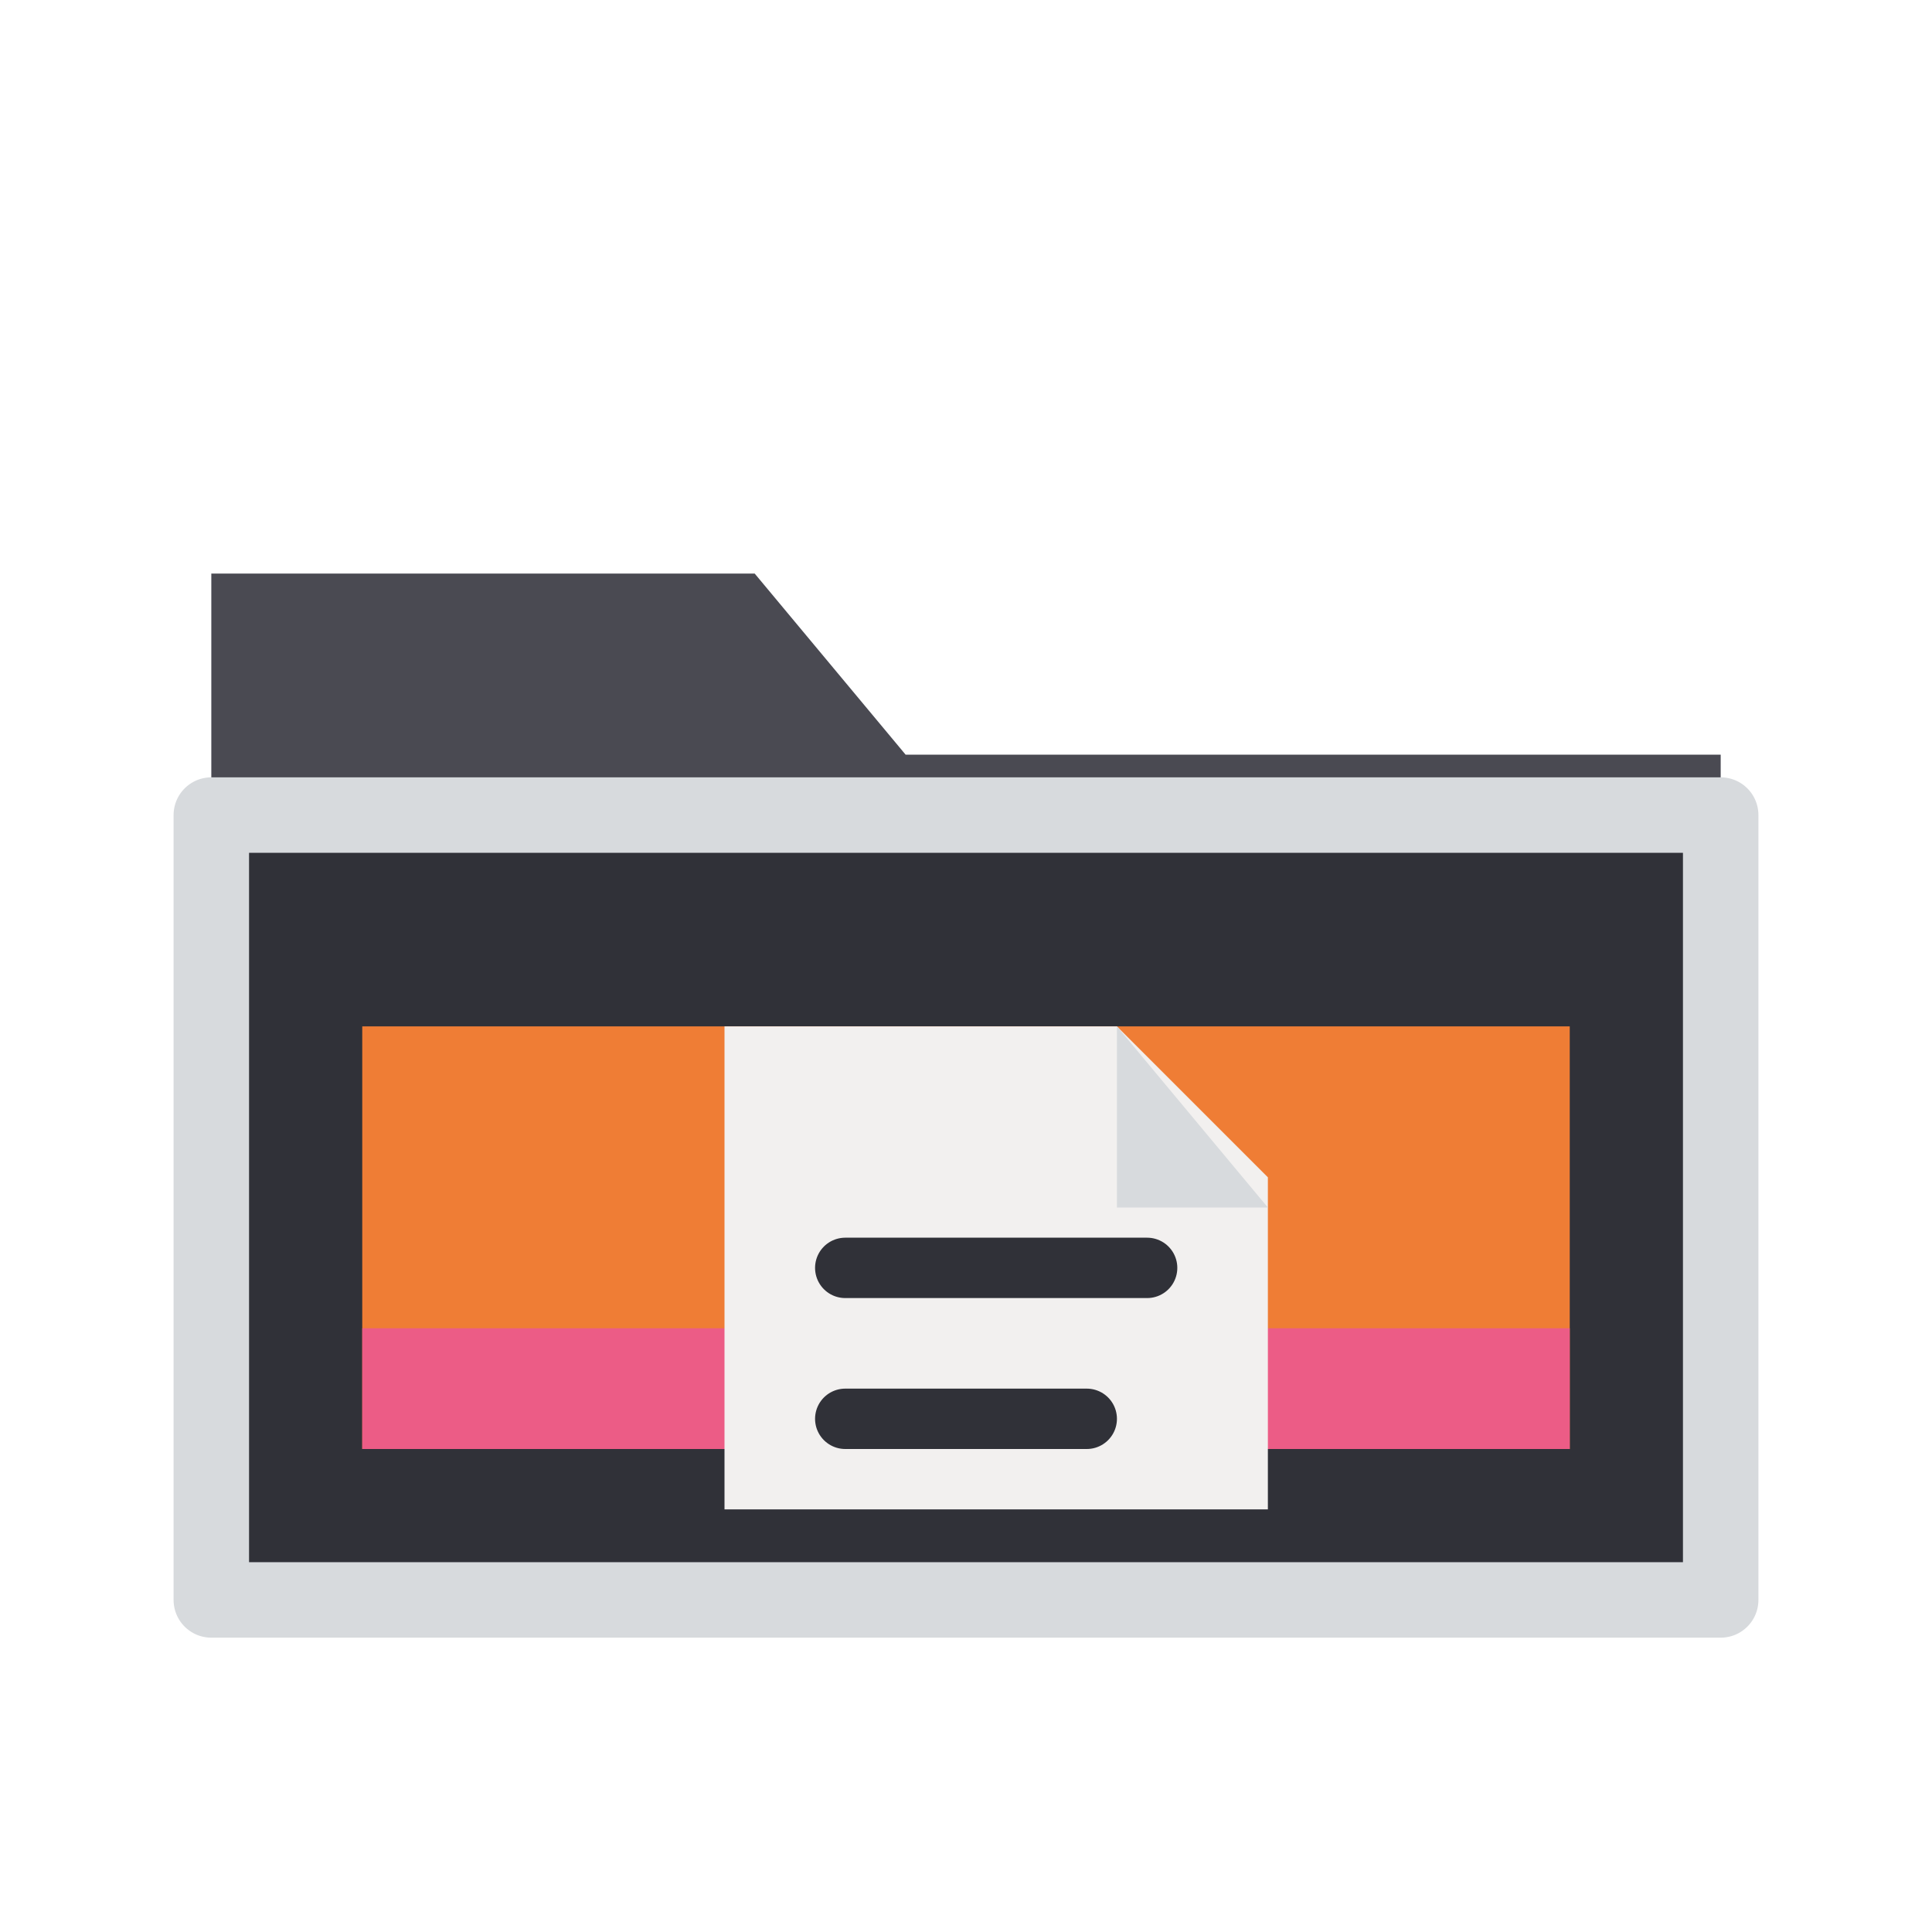
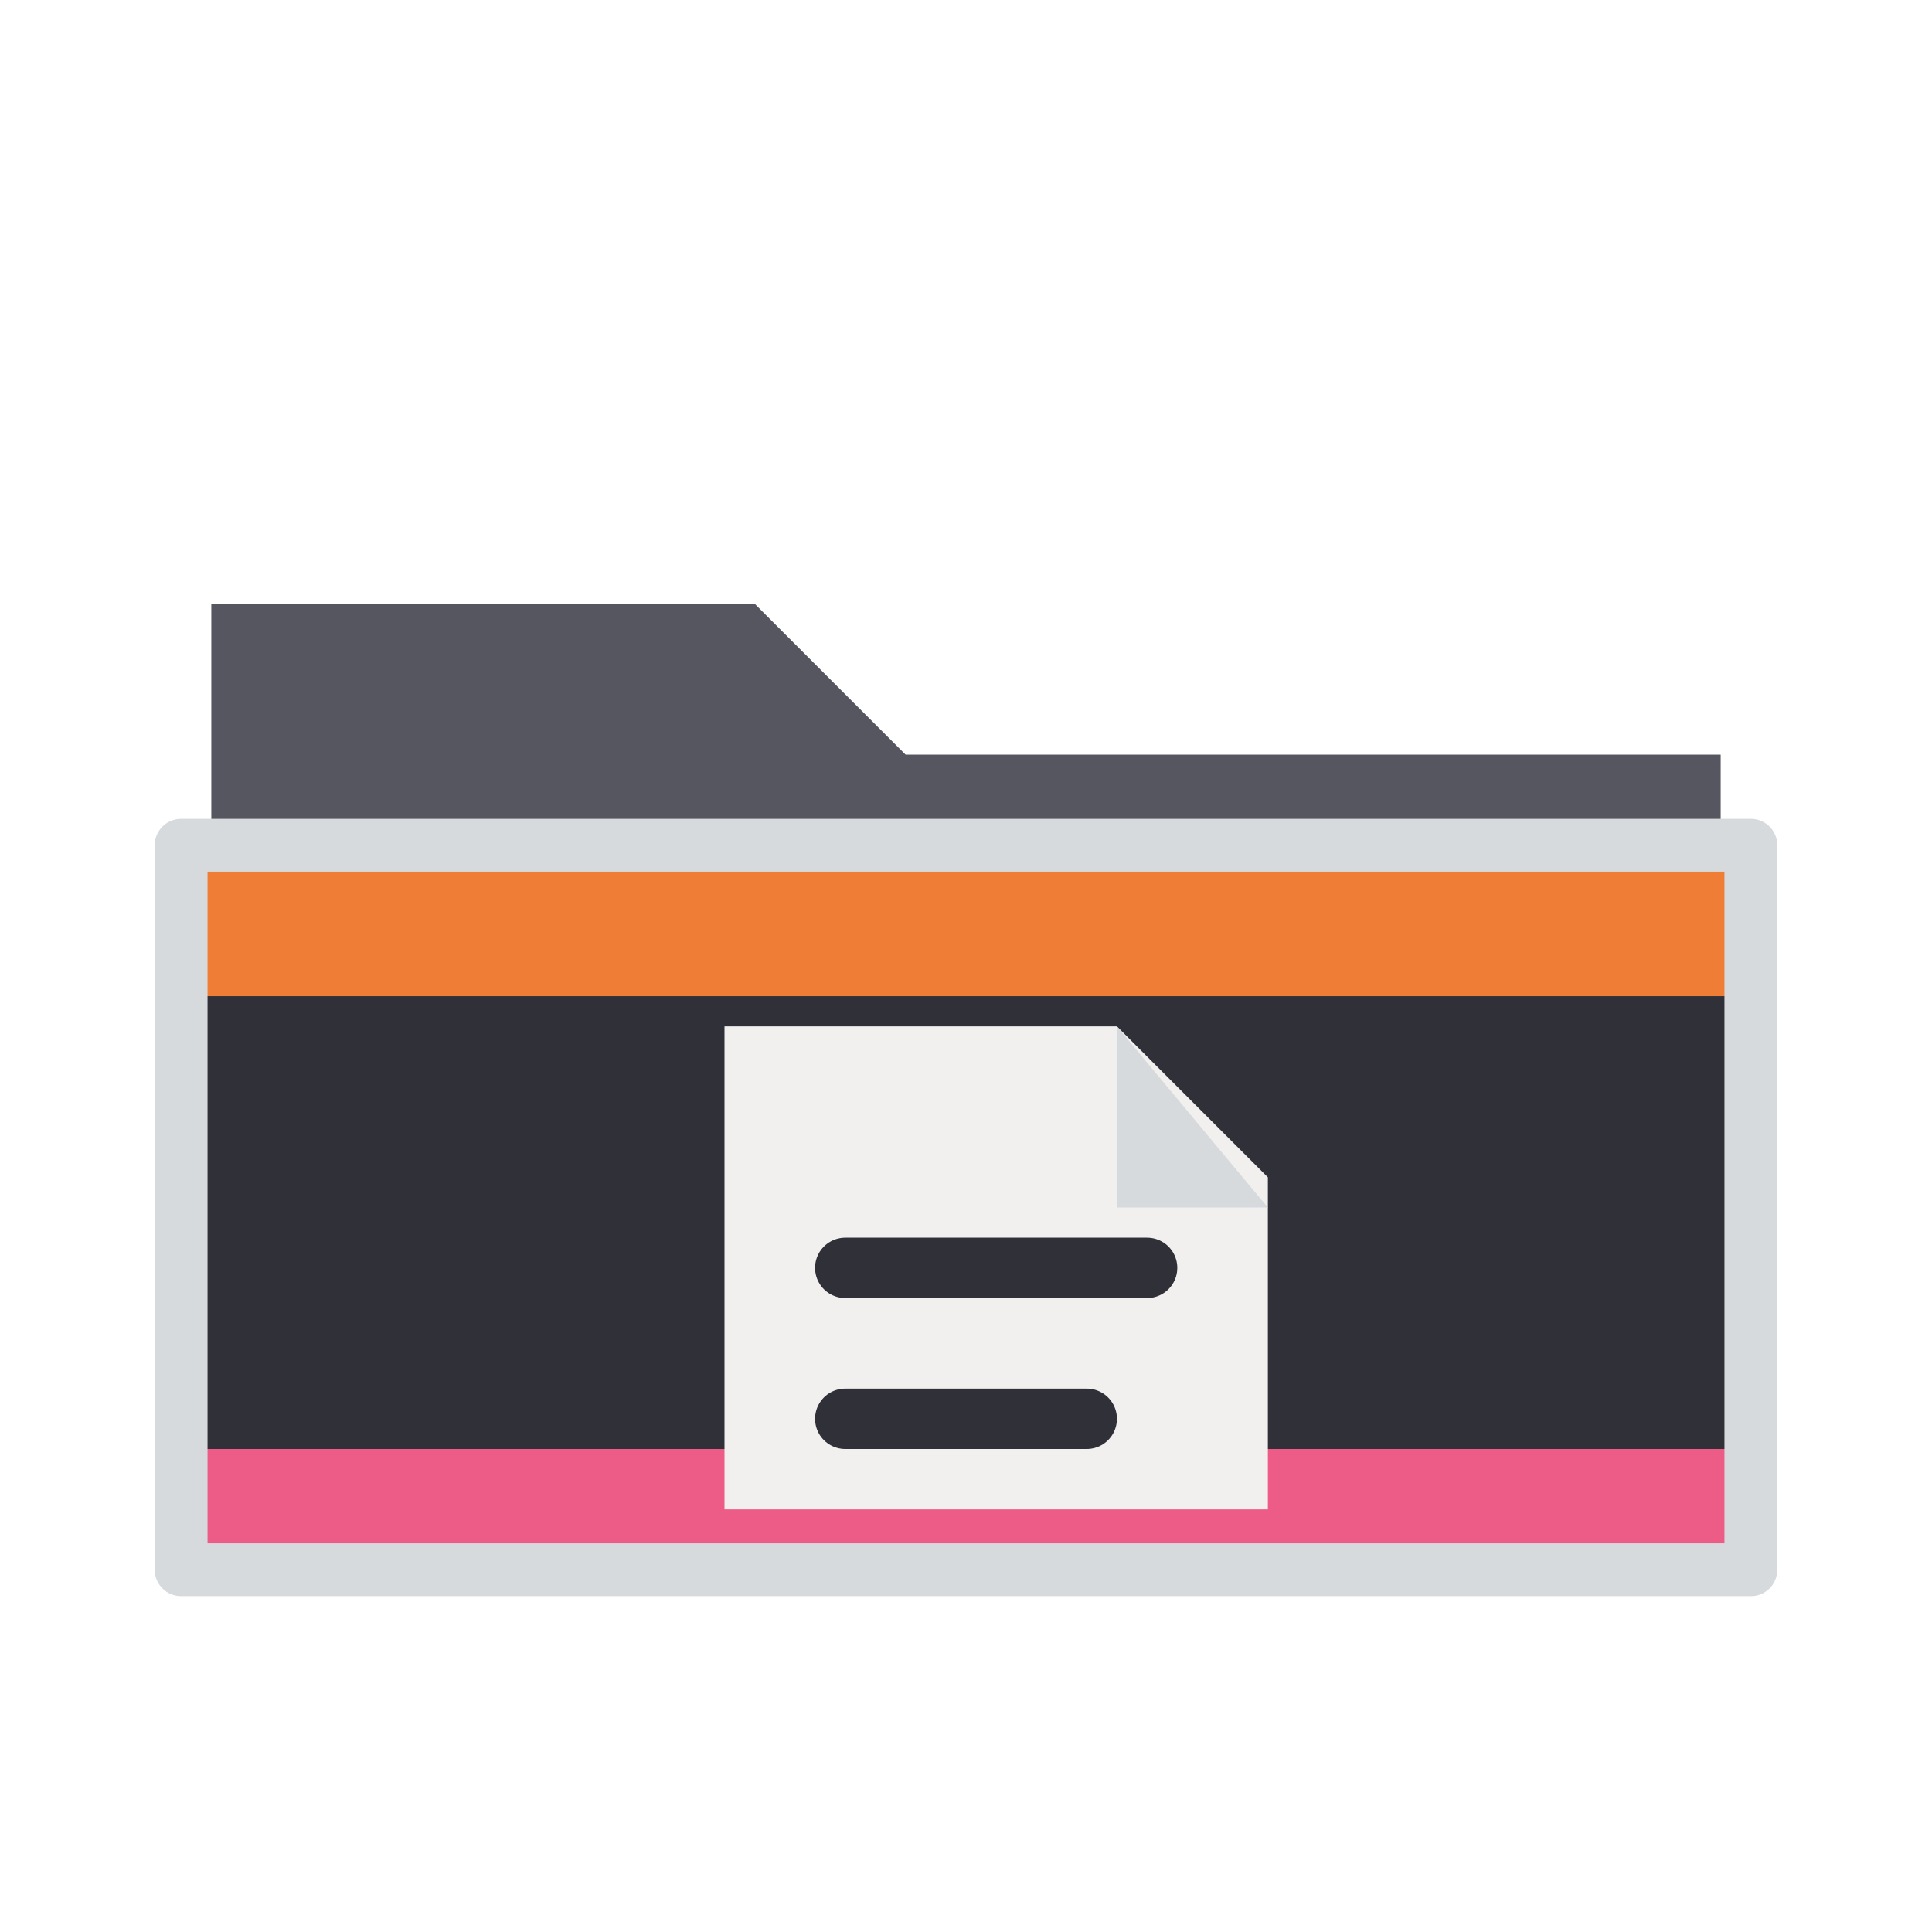
<svg xmlns="http://www.w3.org/2000/svg" width="64" height="64" viewBox="0 0 64 64">
-   <path d="M7 19h18l5 6h27v8H7z" fill="#4a4a52" />
-   <path d="M7 27h50v26H7z" fill="#303138" />
-   <path d="M7 27h50v26H7z" fill="none" stroke="#d7dadd" stroke-width="2.5" stroke-linejoin="round" />
-   <path d="M12 34h40v14H12z" fill="#ef7d35" />
-   <path d="M12 44h40v4H12z" fill="#ec5c86" />
+   <path d="M7 20h18l5 5h27v7H7z" fill="#55565f" />
+   <path d="M6 28h52v24H6z" fill="#2f3038" />
+   <path d="M6 28h52v5H6z" fill="#ef7d35" />
+   <path d="M6 48h52v4H6z" fill="#ec5c86" />
+   <path d="M6 28h52v24H6z" fill="none" stroke="#d7dadd" stroke-width="1.75" stroke-linejoin="round" />
  <path d="M24 34h13l5 5v11H24z" fill="#f2f0ef" />
  <path d="M37 34v6h5" fill="#d7dadd" />
  <path d="M28 42h10M28 47h8" stroke="#303138" stroke-width="2" stroke-linecap="round" />
</svg>
